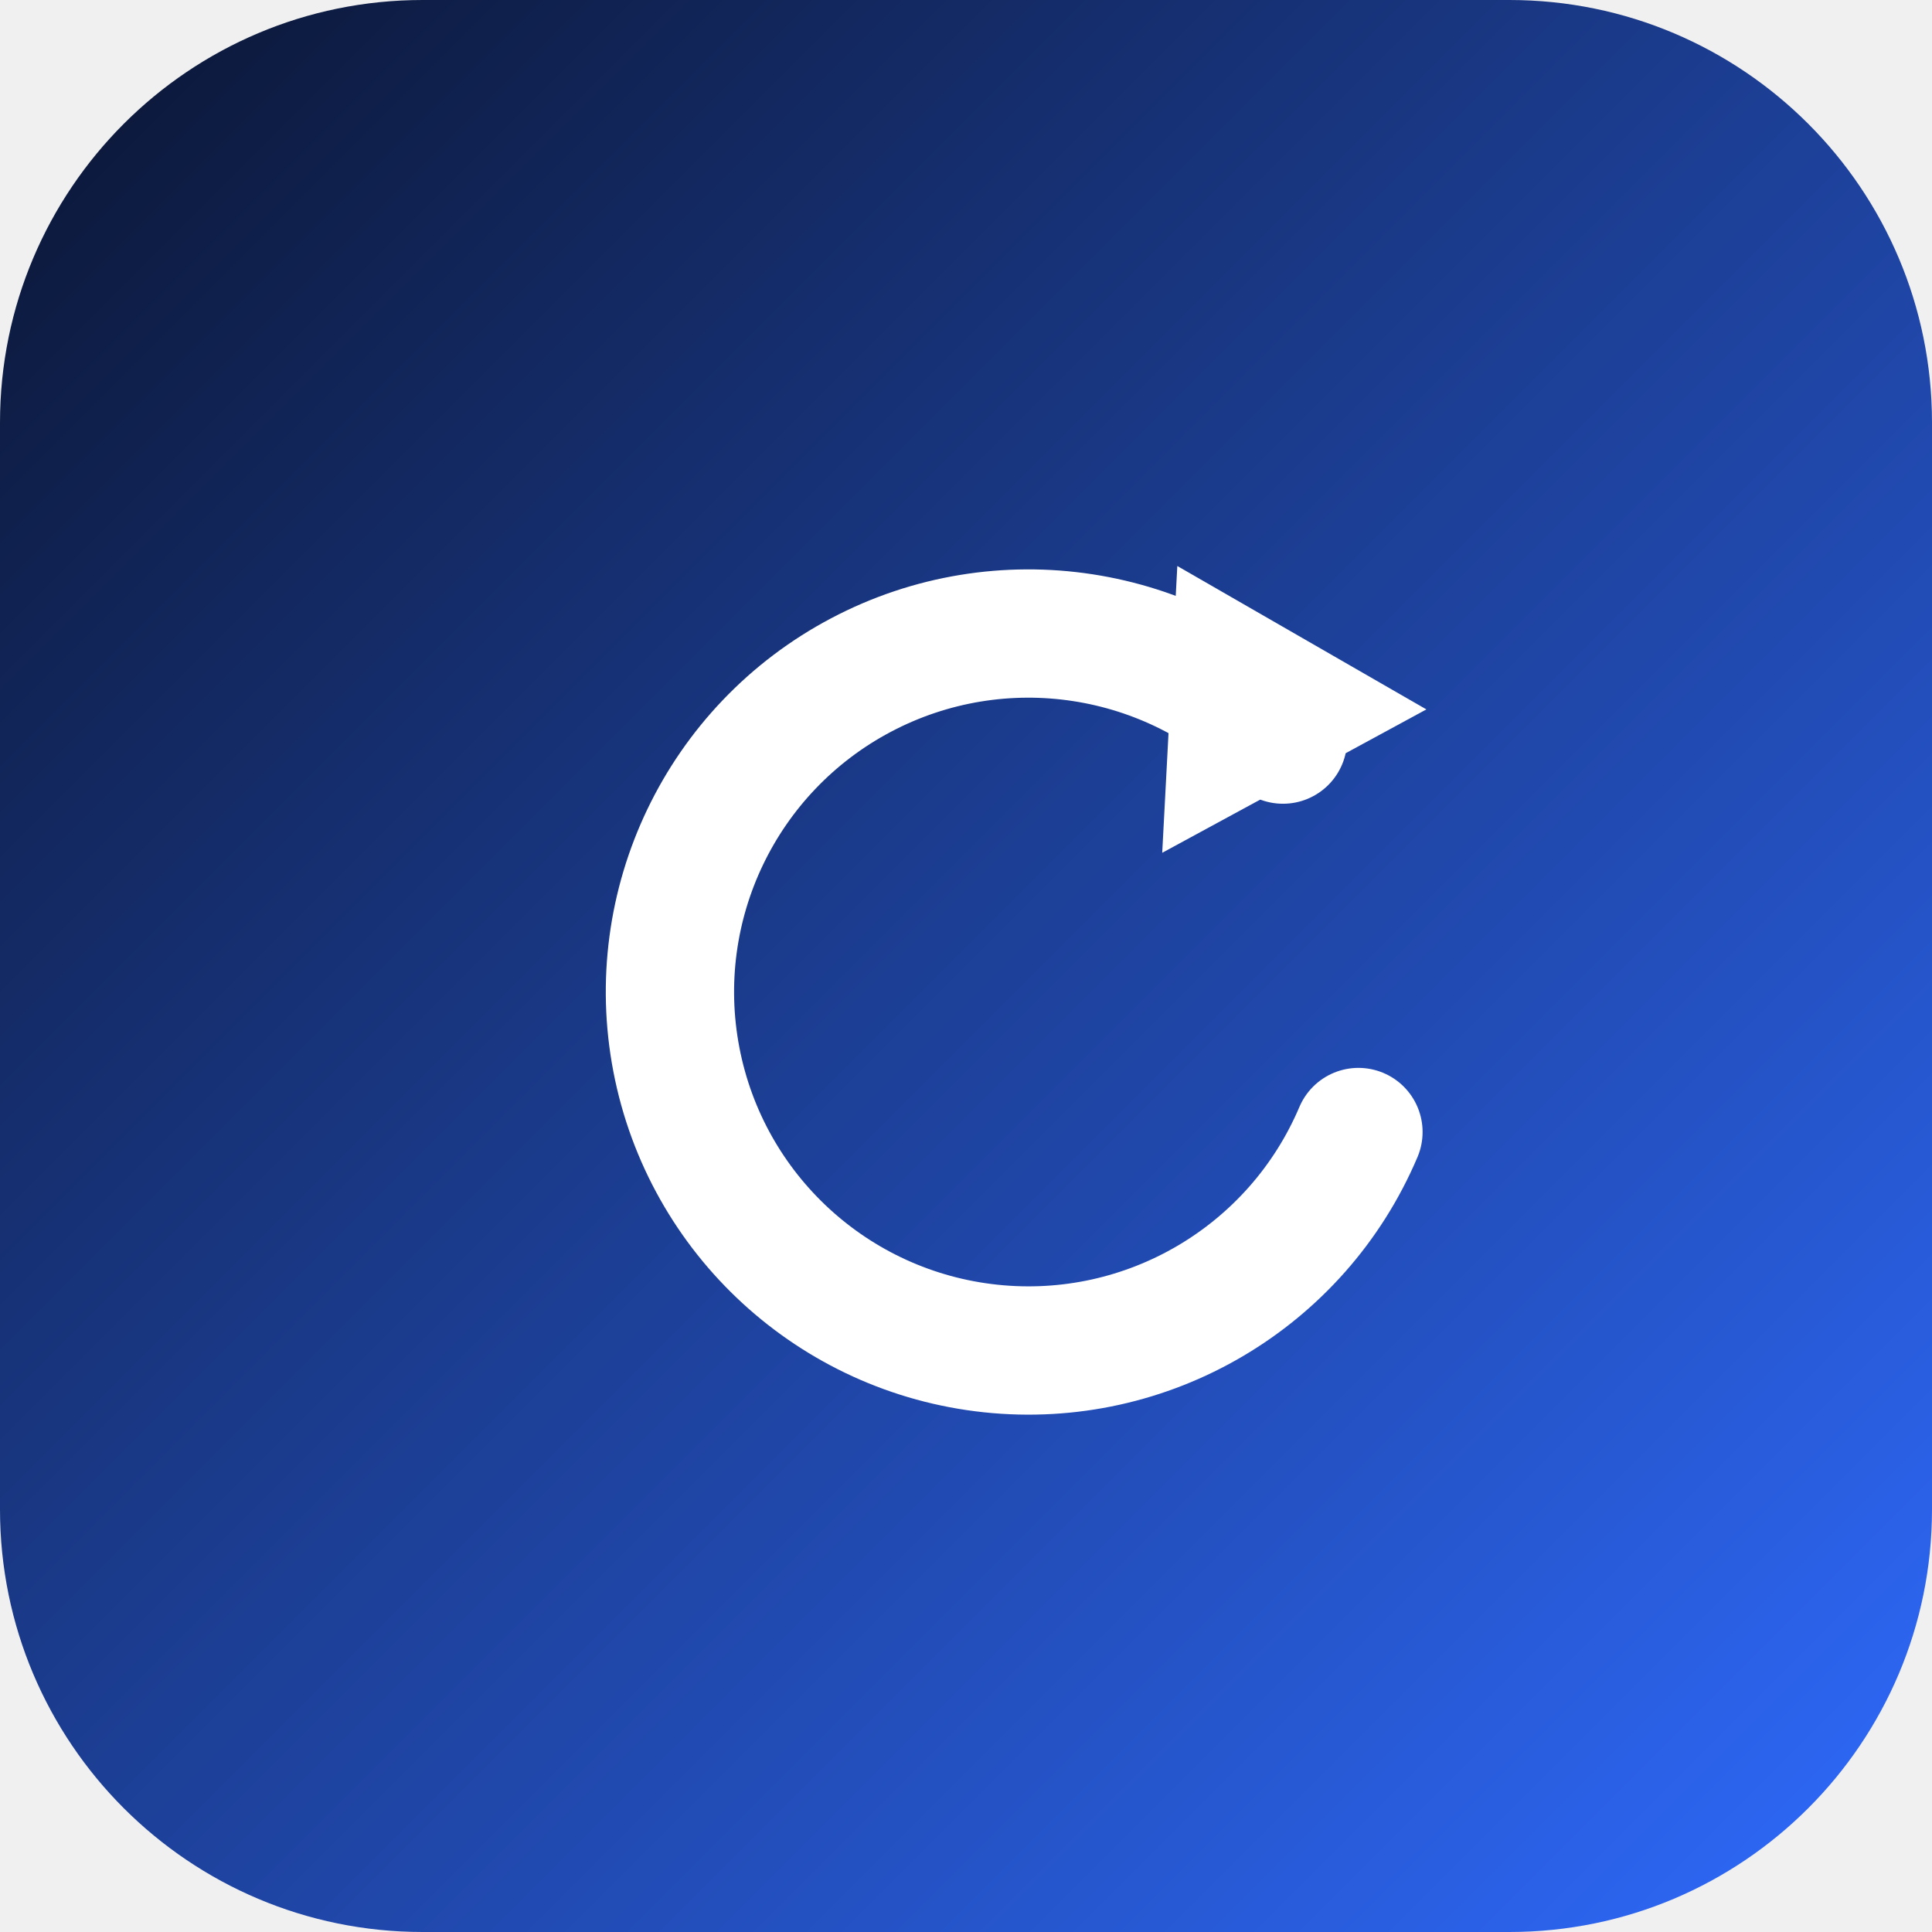
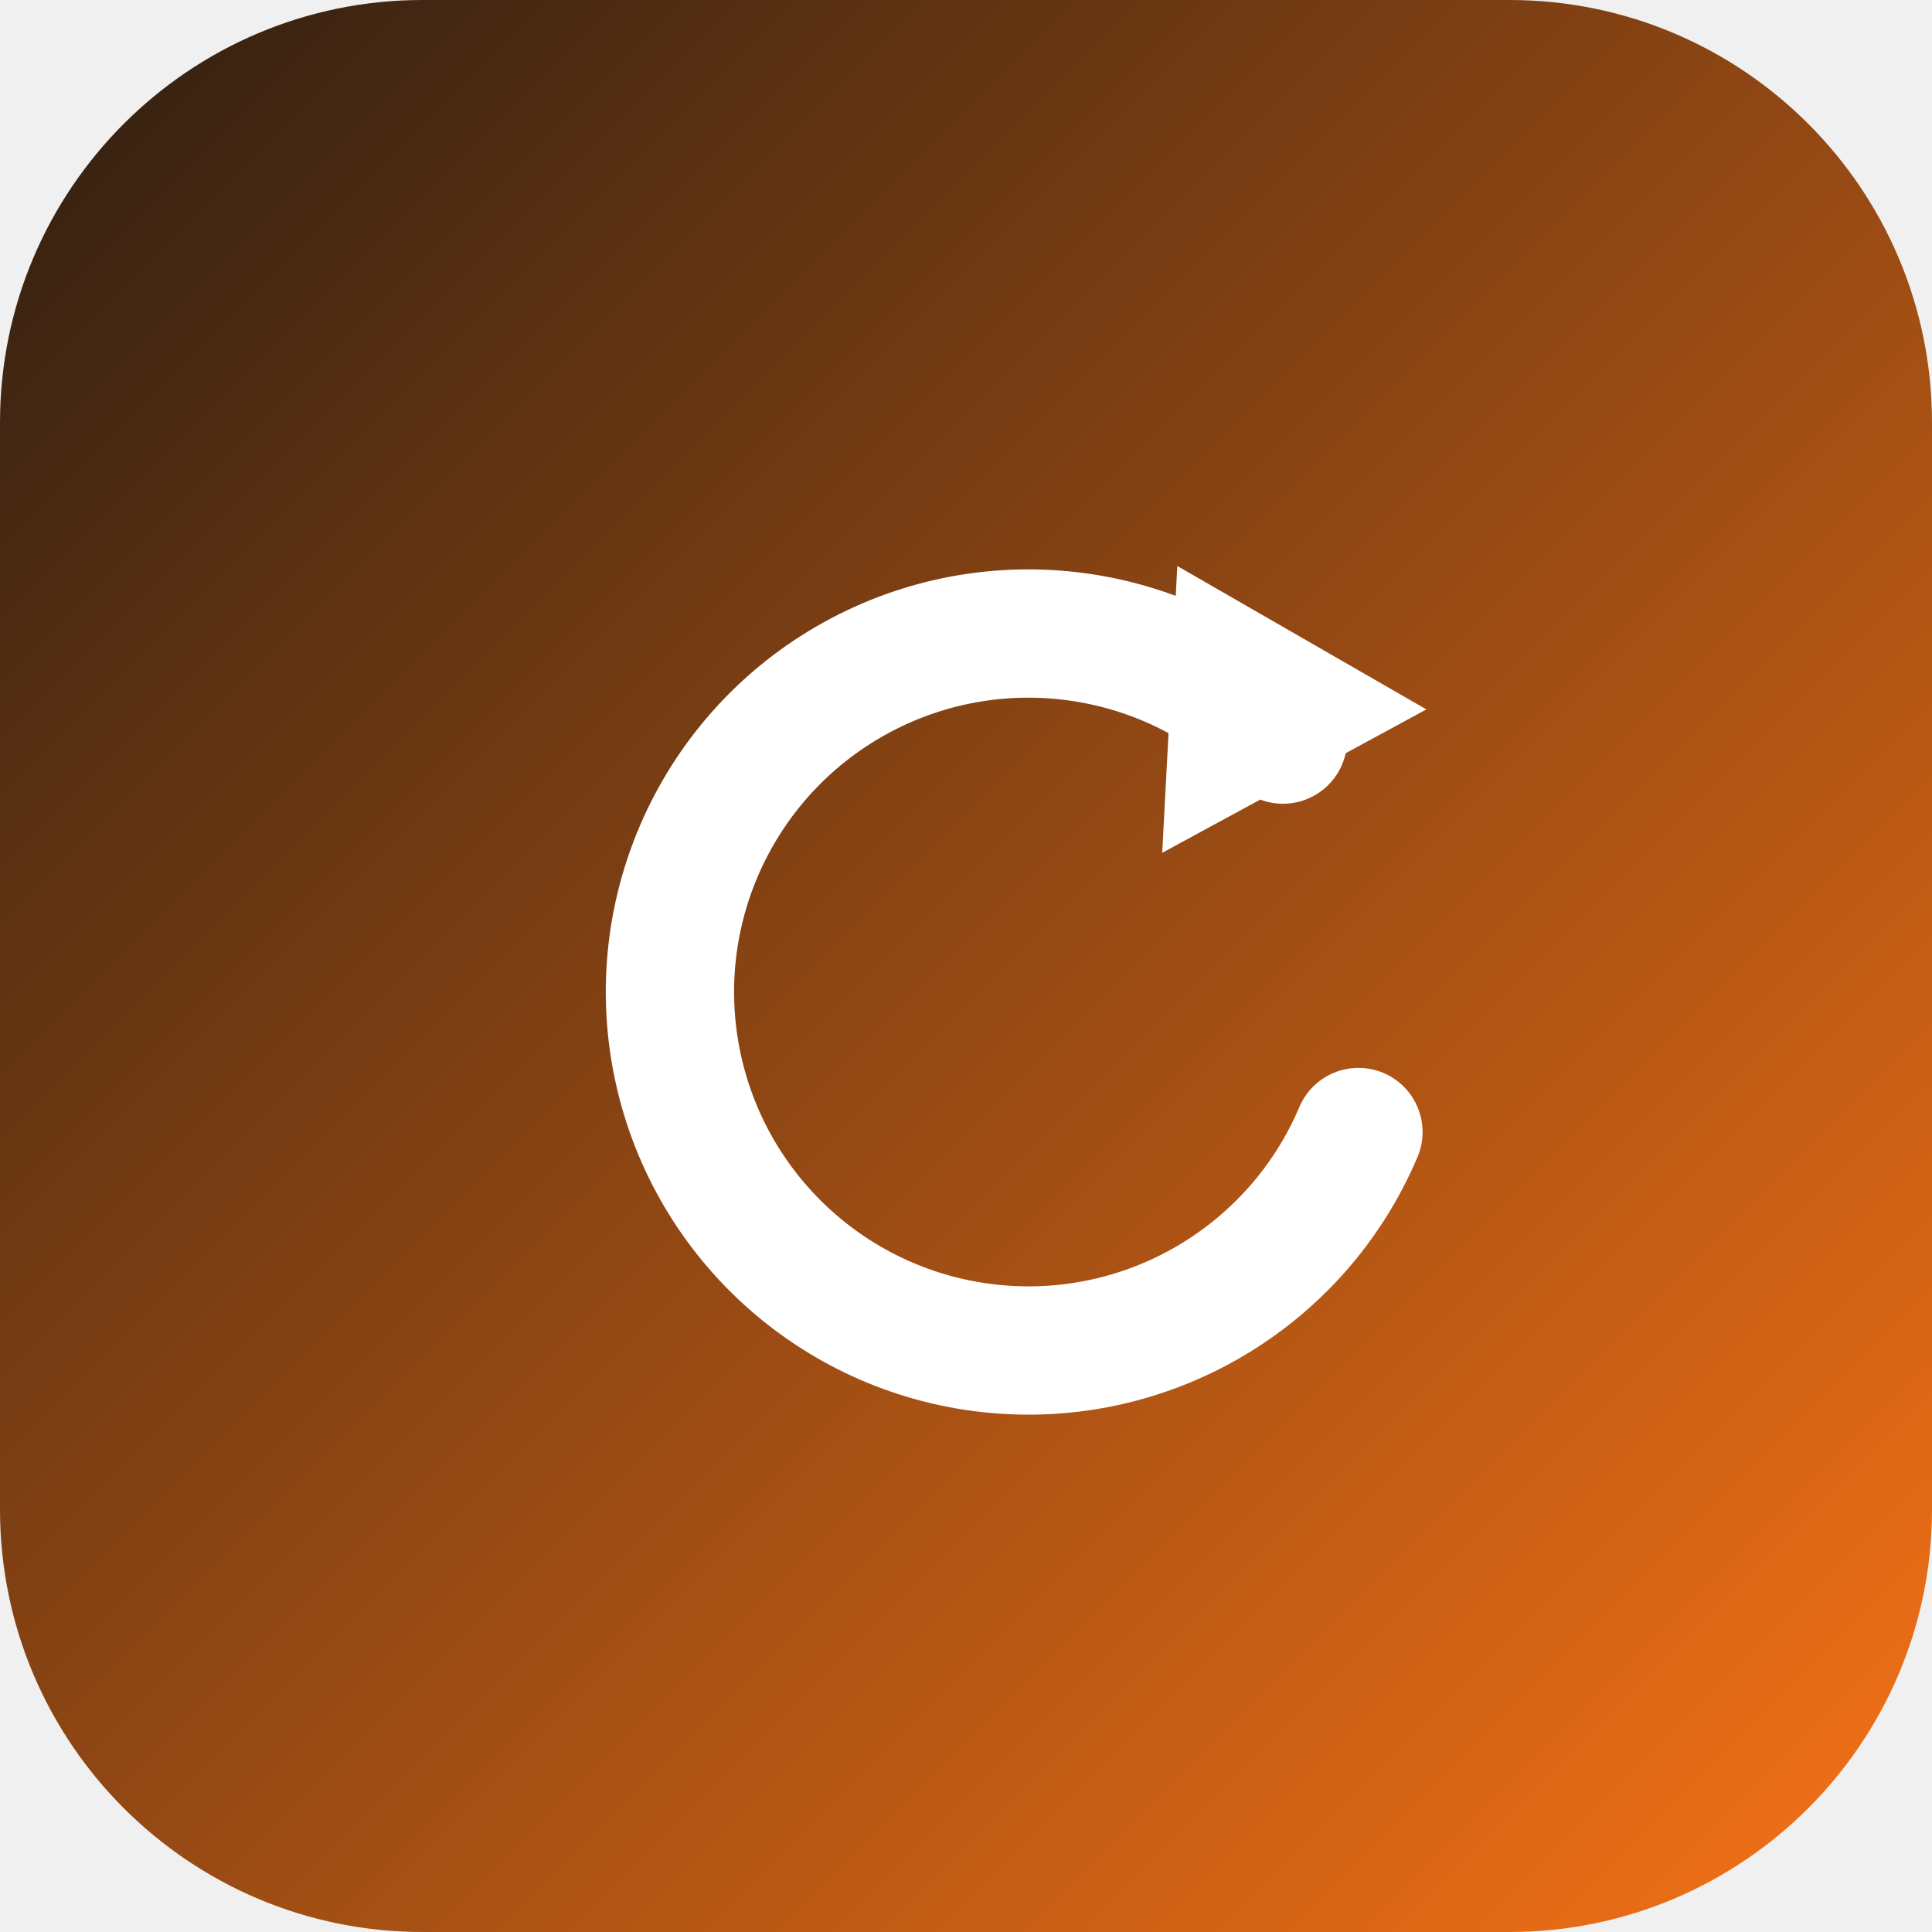
<svg xmlns="http://www.w3.org/2000/svg" width="64" height="64" viewBox="0 0 512 512">
  <defs>
    <linearGradient id="bgf" x1="0" y1="0" x2="1" y2="1">
-       <stop offset="0" stop-color="#0a1430" />
-       <stop offset="1" stop-color="#2f6bff" />
+       <stop offset="0" stop-color="#2C1D11" />
+       <stop offset="1" stop-color="#F97316" />
    </linearGradient>
  </defs>
  <rect width="512" height="512" rx="112" fill="url(#bgf)" />
  <g fill="none" stroke="#ffffff" stroke-width="34" stroke-linecap="round">
    <path d="M340 196 A95 95 0 1 0 360 300" />
  </g>
  <path d="M312 150 L378 188 L308 226 Z" fill="#ffffff" />
</svg>
